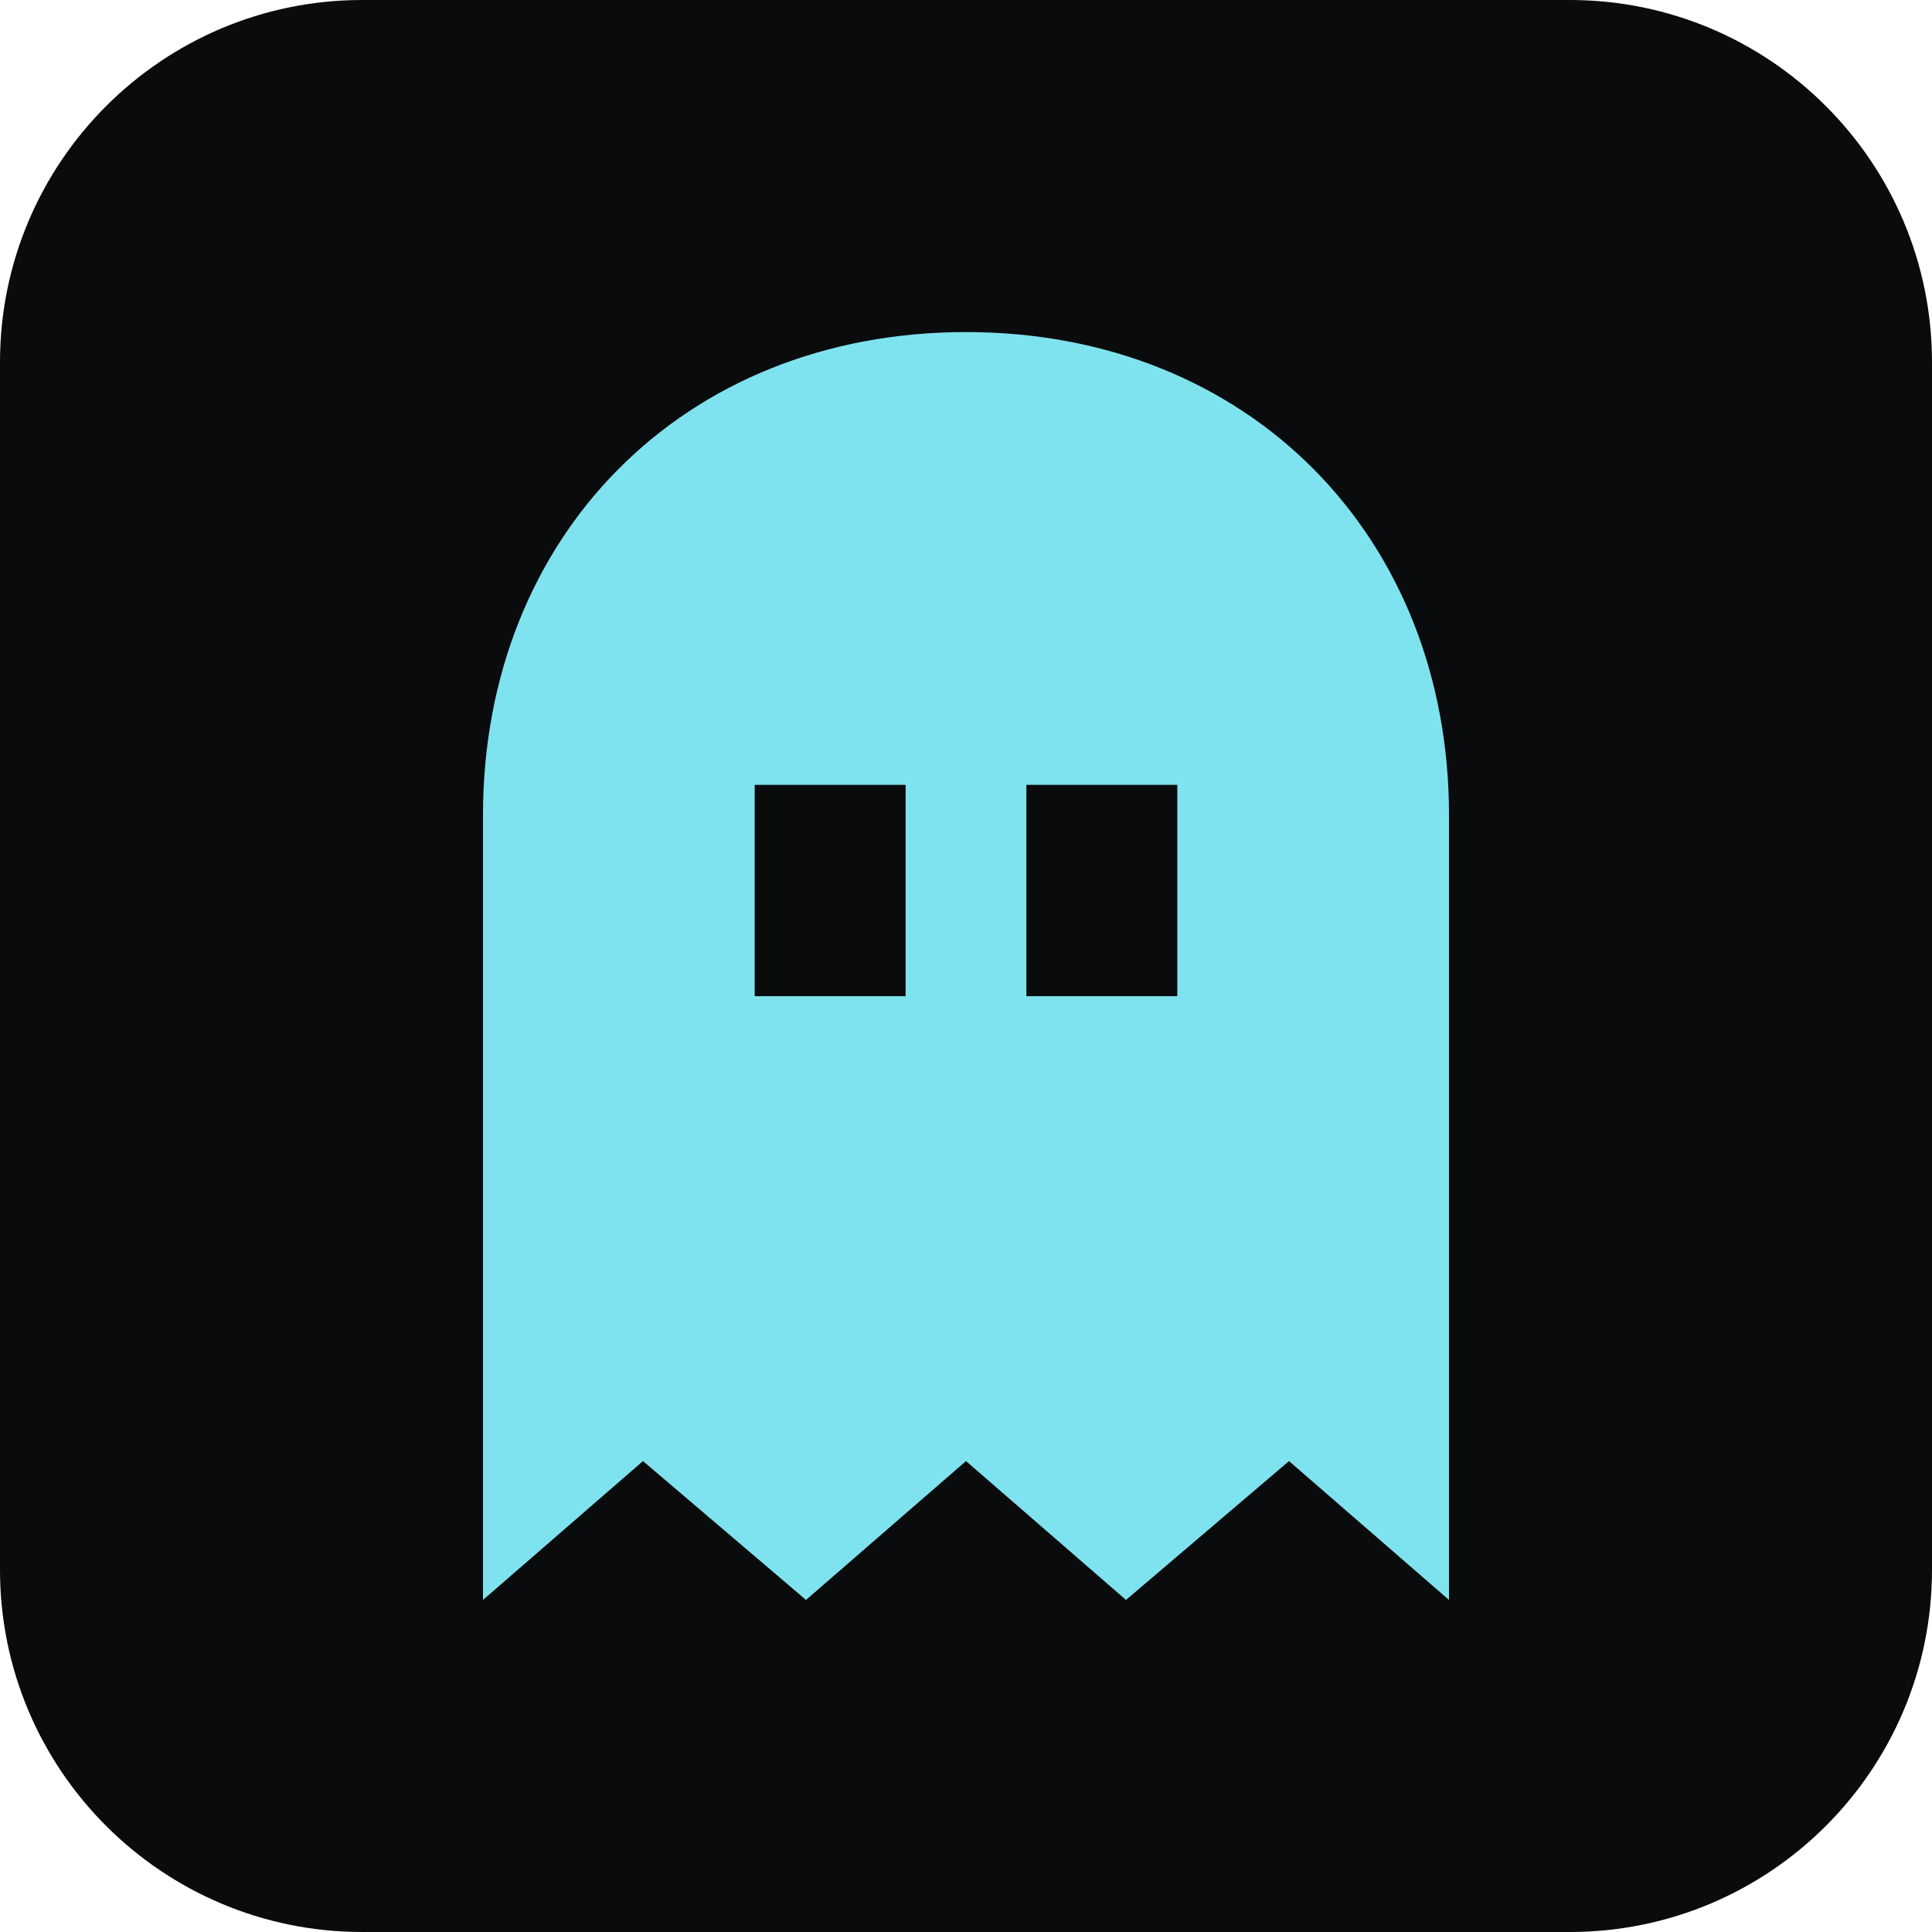
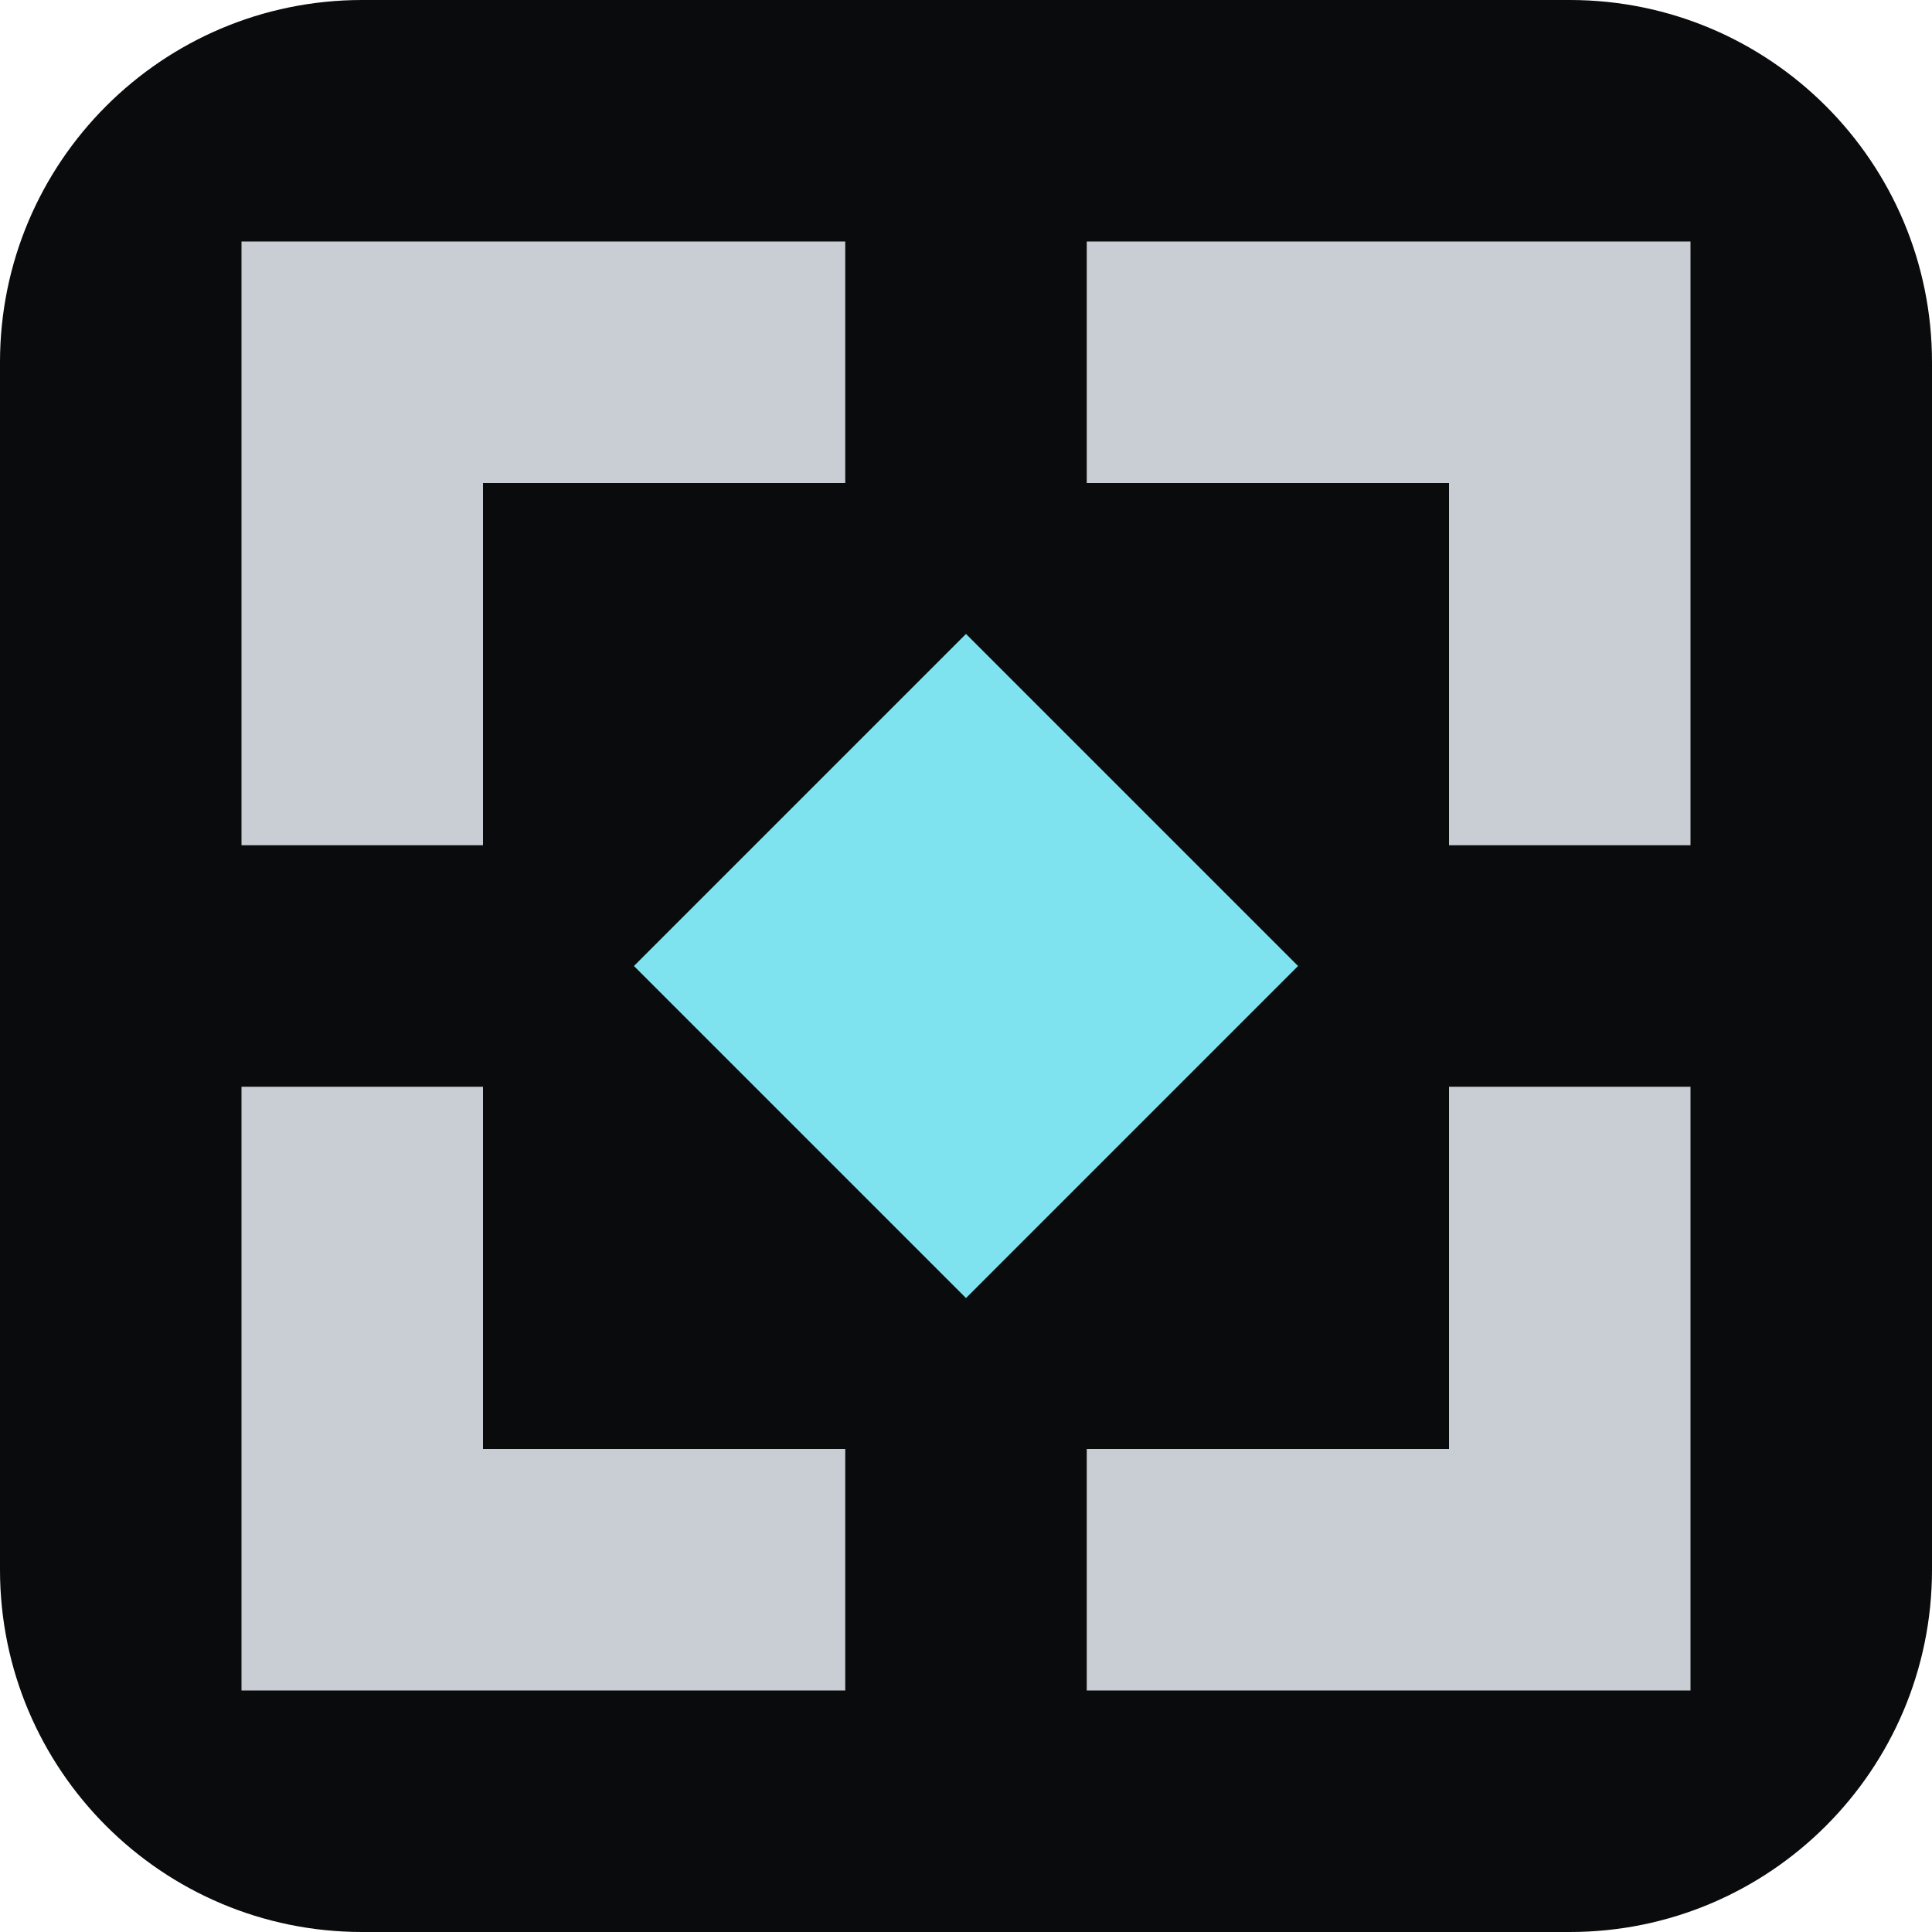
<svg xmlns="http://www.w3.org/2000/svg" viewBox="0 0 64 64">
  <rect width="64" height="64" rx="12" fill="#0a0b0d" />
-   <path fill="#7fe3ef" fill-rule="evenodd" d="M32 11c-9.4 0-16 6.8-16 16v26l5.3-4.6 5.4 4.6 5.3-4.6 5.3 4.6 5.4-4.6L48 53V27c0-9.2-6.6-16-16-16zM25 26h5v7h-5zM34 26h5v7h-5z" />
+   <path fill="#c9cdd4" d="M8 8h20v8H16v12H8zM56 8v20h-8V16H36V8zM56 56H36v-8h12V36h8zM8 56V36h8v12h12v8z" />
+   <path fill="#7fe3ef" d="M32 21l11 11-11 11-11-11z" />
</svg>
